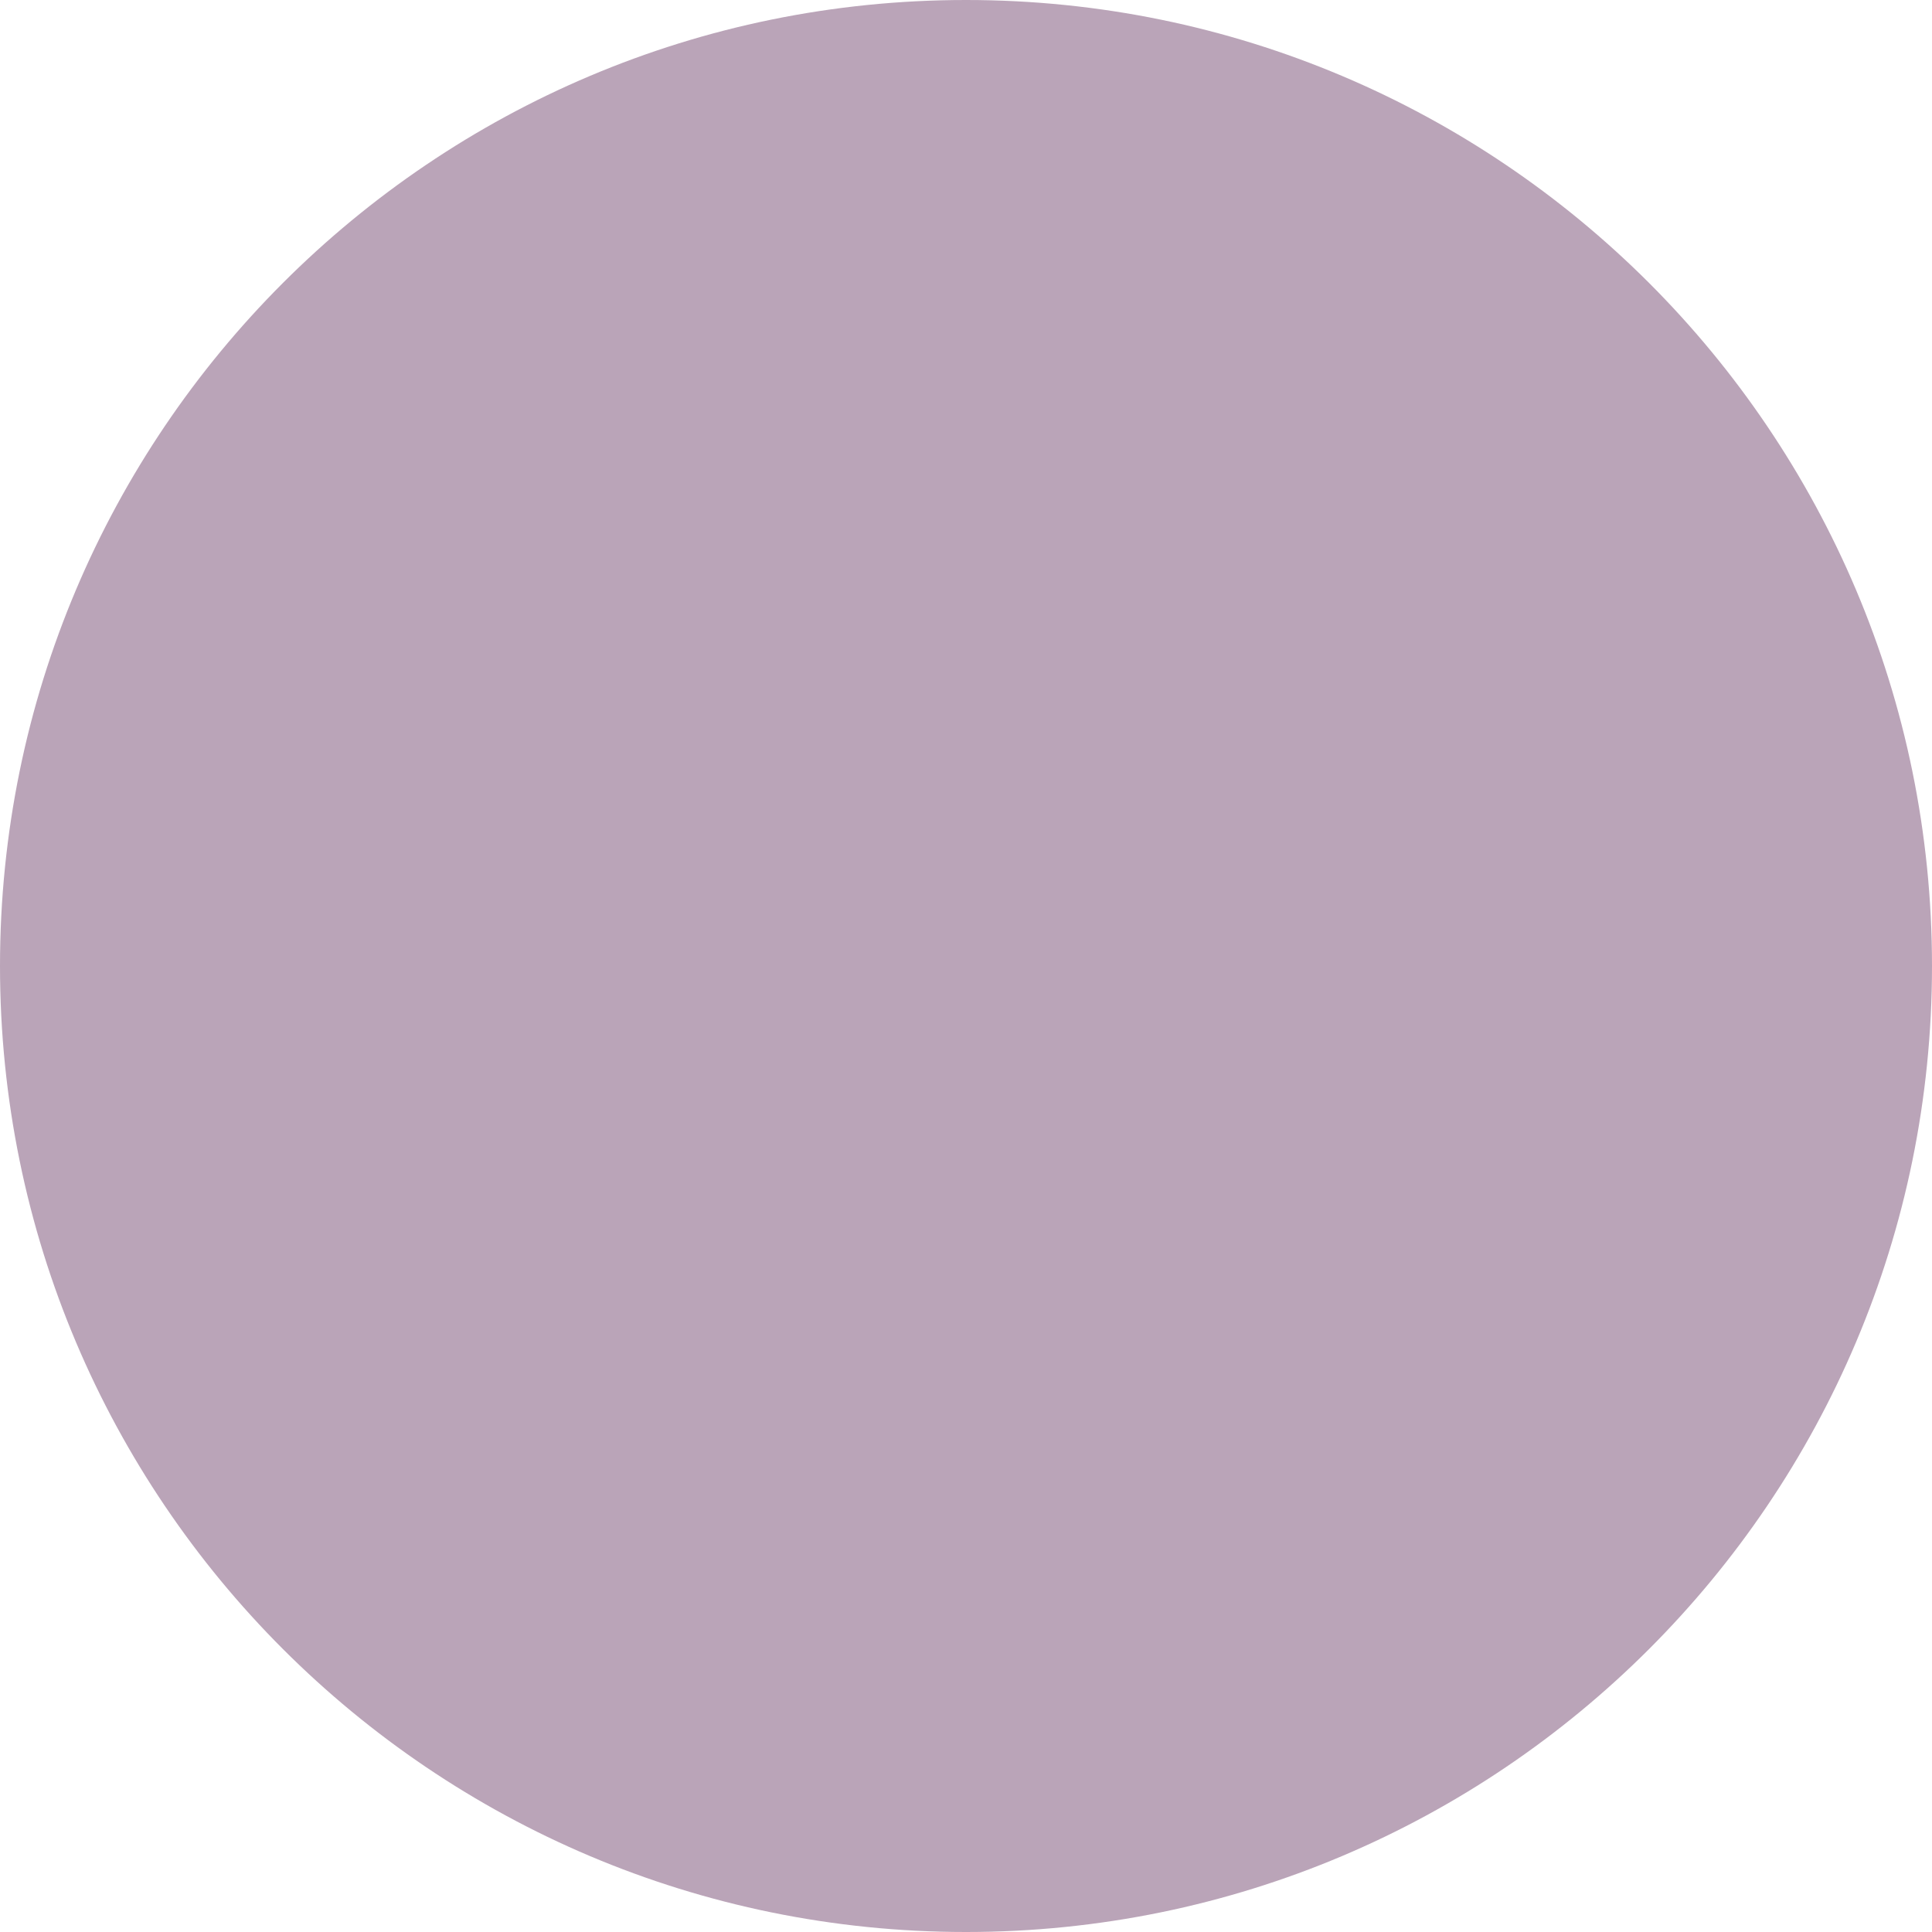
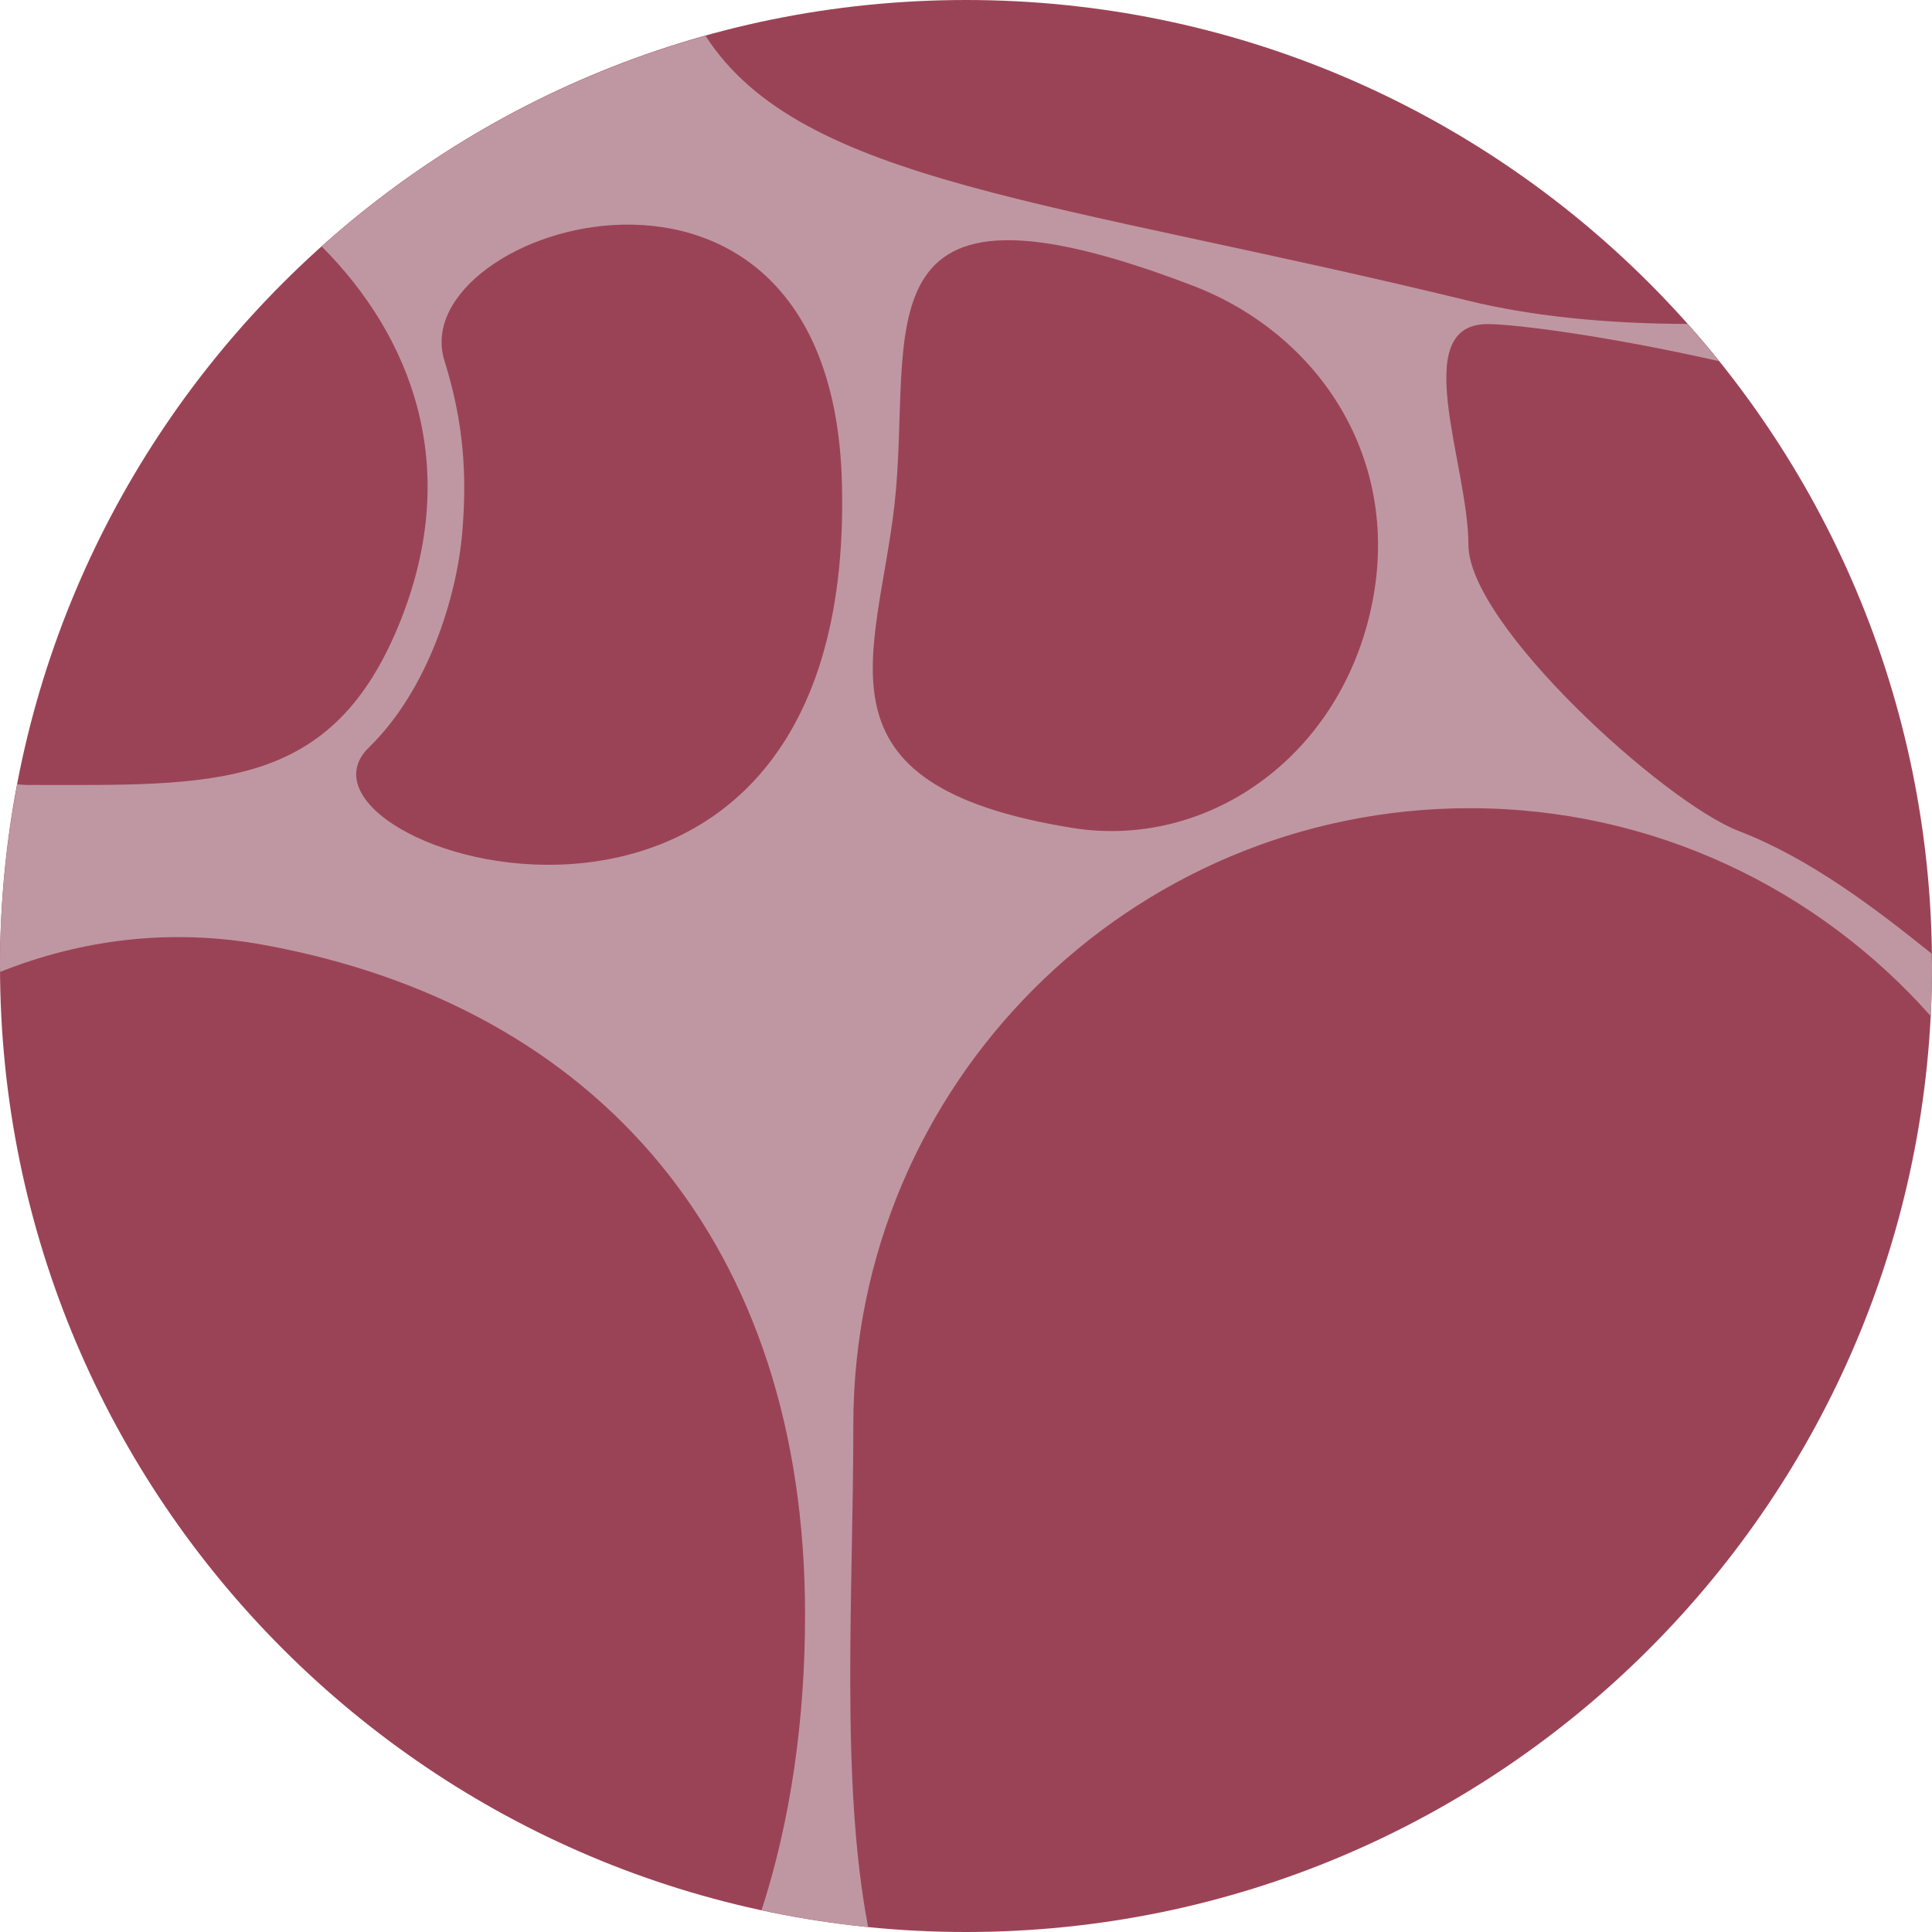
<svg xmlns="http://www.w3.org/2000/svg" version="1.1" id="Layer_1" x="0px" y="0px" width="50px" height="50px" viewBox="0 0 50 50" enable-background="new 0 0 50 50" xml:space="preserve">
-   <circle fill="#BAA4B8" cx="25" cy="25" r="25" />
+   <circle fill="#9B4356" cx="25" cy="25" r="25" />
+   <g>
+     <path fill="#BF97A2" d="M38.002,7.783C27.279,5.168,20.728,4.758,18.259,0.927c-3.738,1.044-7.123,2.932-9.934,5.451   c2.311,2.317,3.634,5.67,2.046,9.672c-1.771,4.465-4.836,4.265-9.639,4.265c-0.096,0-0.189-0.011-0.285-0.015   C0.158,21.824,0,23.393,0,25c0,0.052,0.003,0.102,0.004,0.153c2.107-0.842,4.418-1.139,6.83-0.698   c8.668,1.585,14.001,7.76,14.001,17.333c0,2.748-0.378,5.337-1.125,7.646c0.902,0.195,1.821,0.345,2.757,0.439   c-0.723-3.789-0.383-8.638-0.383-12.999c0-8.813,7.145-15.958,15.958-15.958c4.749,0,9.002,2.086,11.925,5.379   C49.988,25.866,50,25.435,50,25c0-0.107-0.007-0.212-0.008-0.319c-1.48-1.188-3.156-2.467-4.992-3.174   c-1.932-0.744-6.998-5.339-6.998-7.41s-1.572-5.71,0.498-5.71c0.716,0,3.132,0.313,5.986,0.959   c-0.264-0.328-0.534-0.648-0.813-0.962C41.594,8.378,39.658,8.187,38.002,7.783z M9.549,19.342   c1.533-1.492,2.277-3.908,2.415-5.572c0.121-1.459,0.046-2.812-0.462-4.436c-1.081-3.455,10.018-6.985,10.287,3.157   C22.172,26.994,6.792,22.025,9.549,19.342z M35.477,15.776c-0.859,3.876-4.276,6.203-7.719,5.651   c-6.923-1.11-5.048-4.438-4.607-8.383C23.648,8.584,22.003,4,30.869,7.393C34.126,8.639,36.336,11.9,35.477,15.776z" />
+   </g>
</svg>
